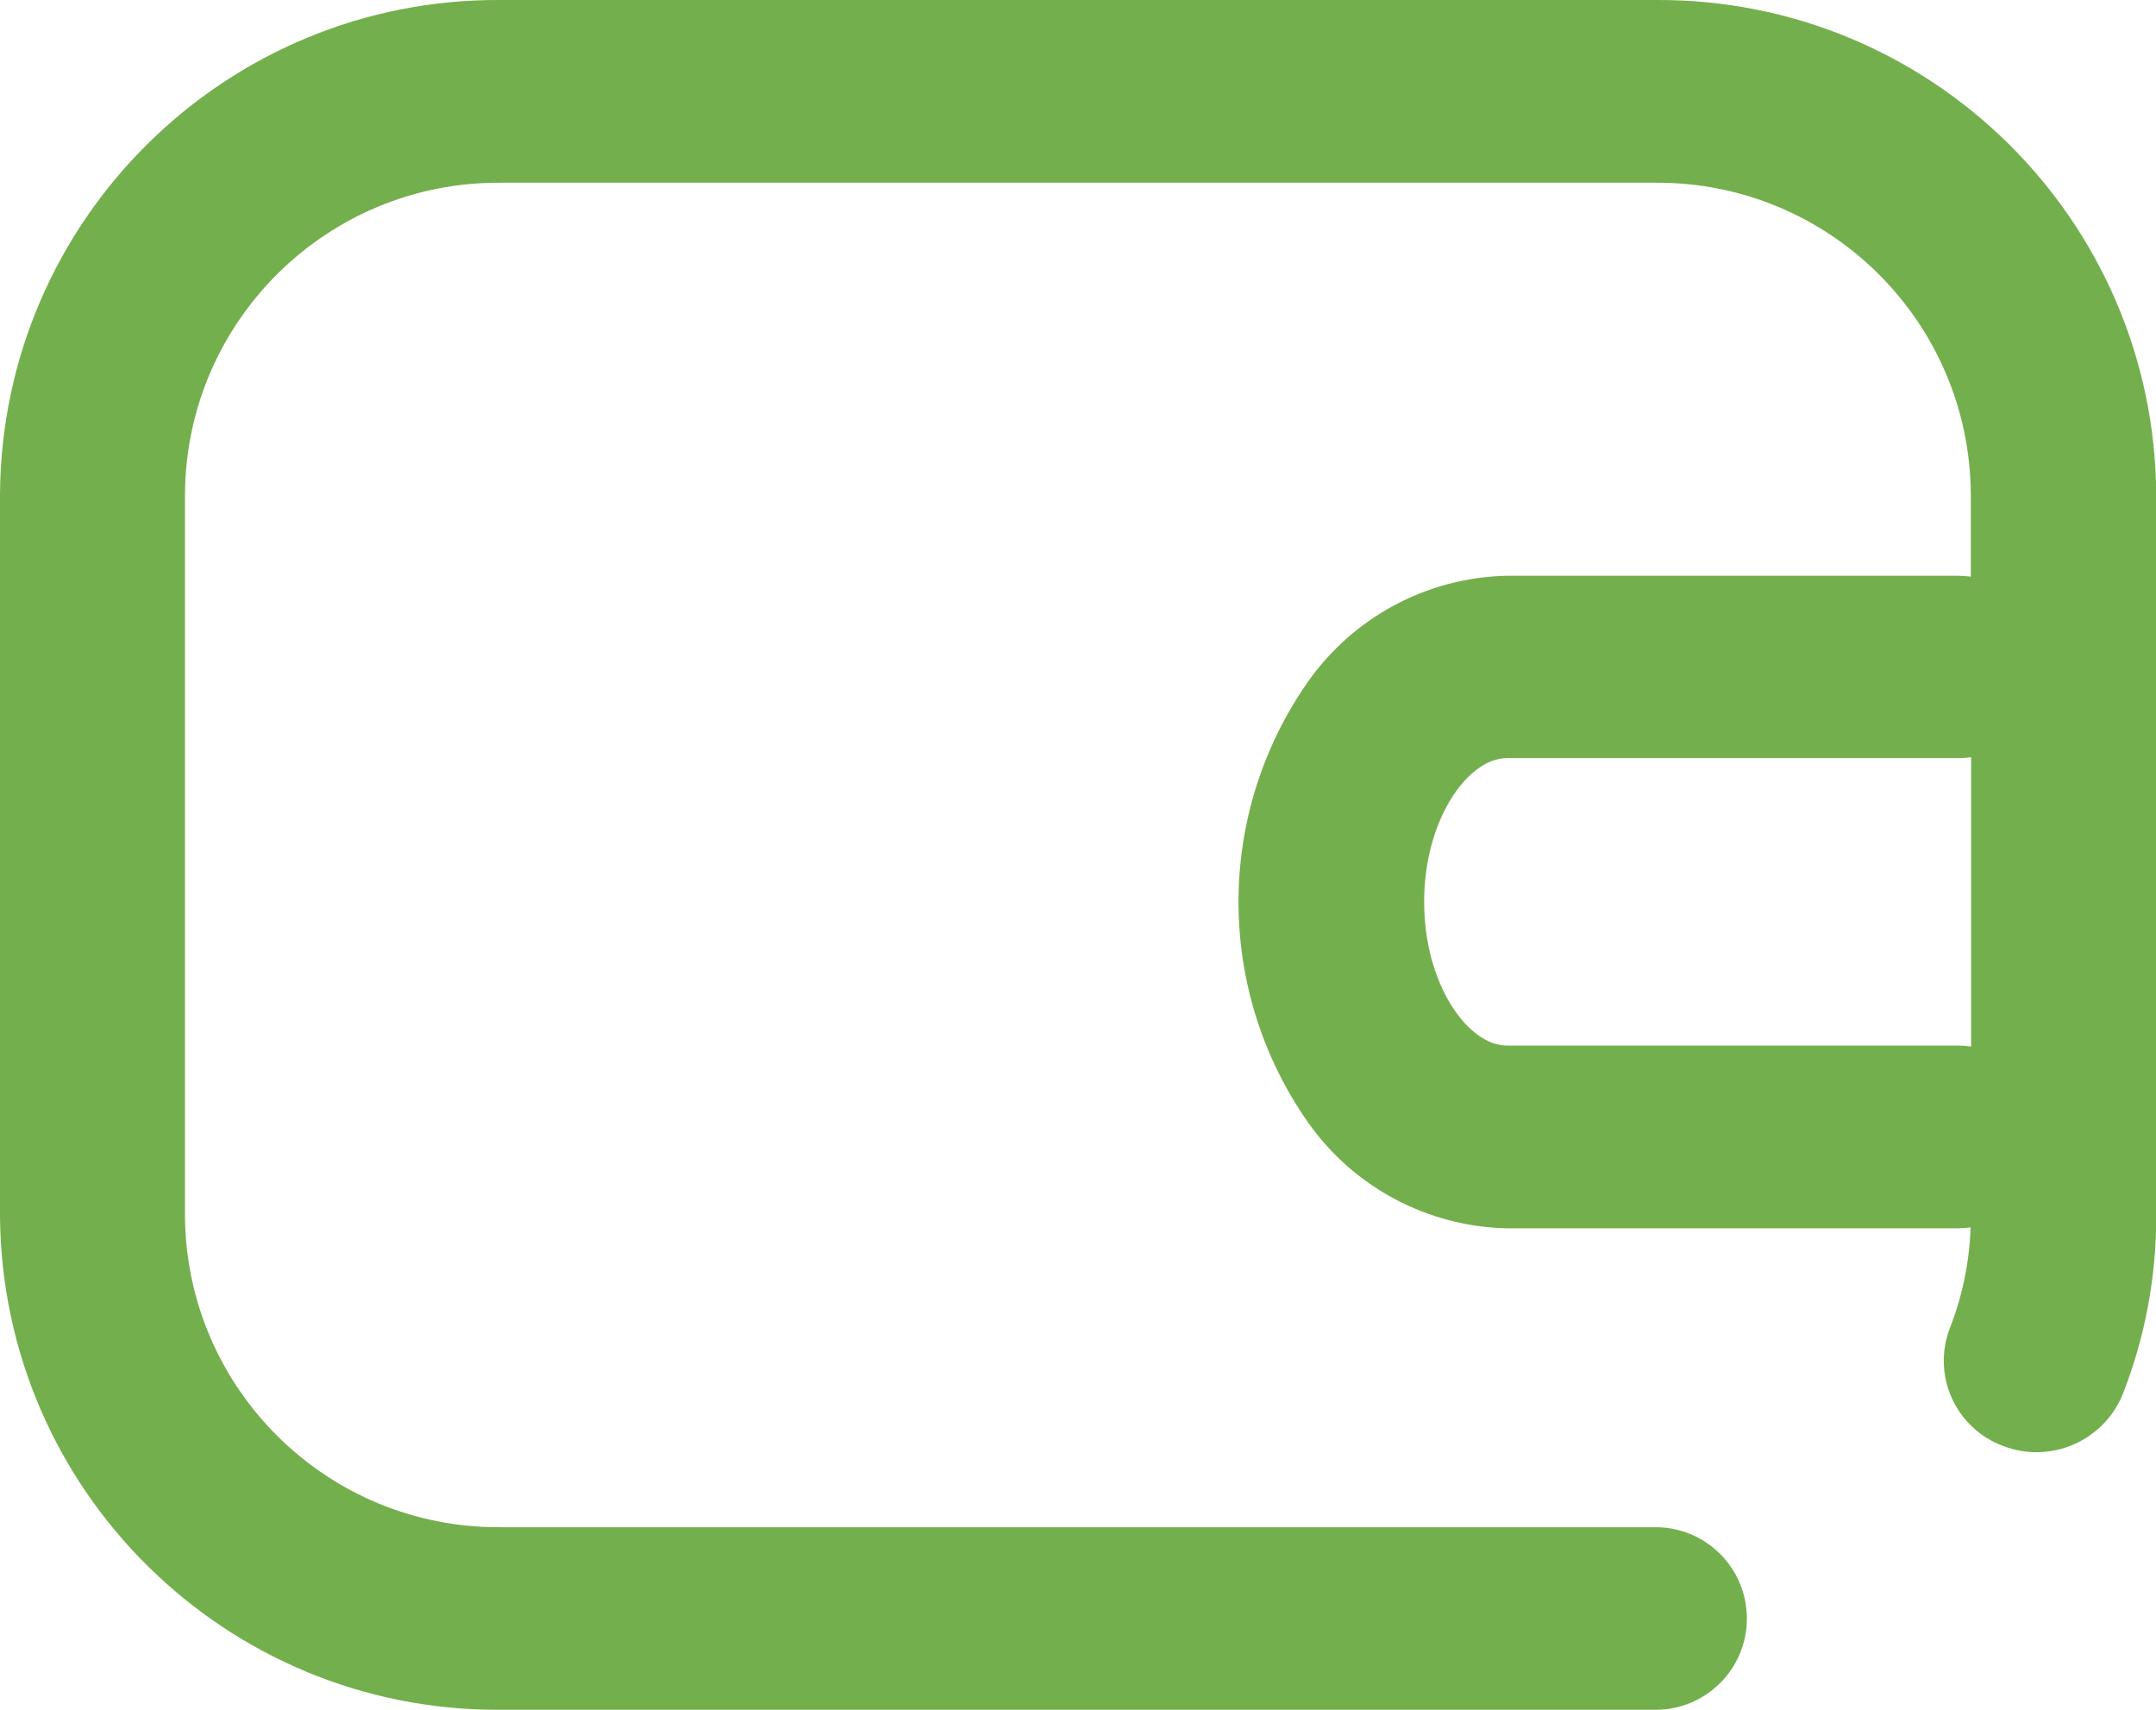
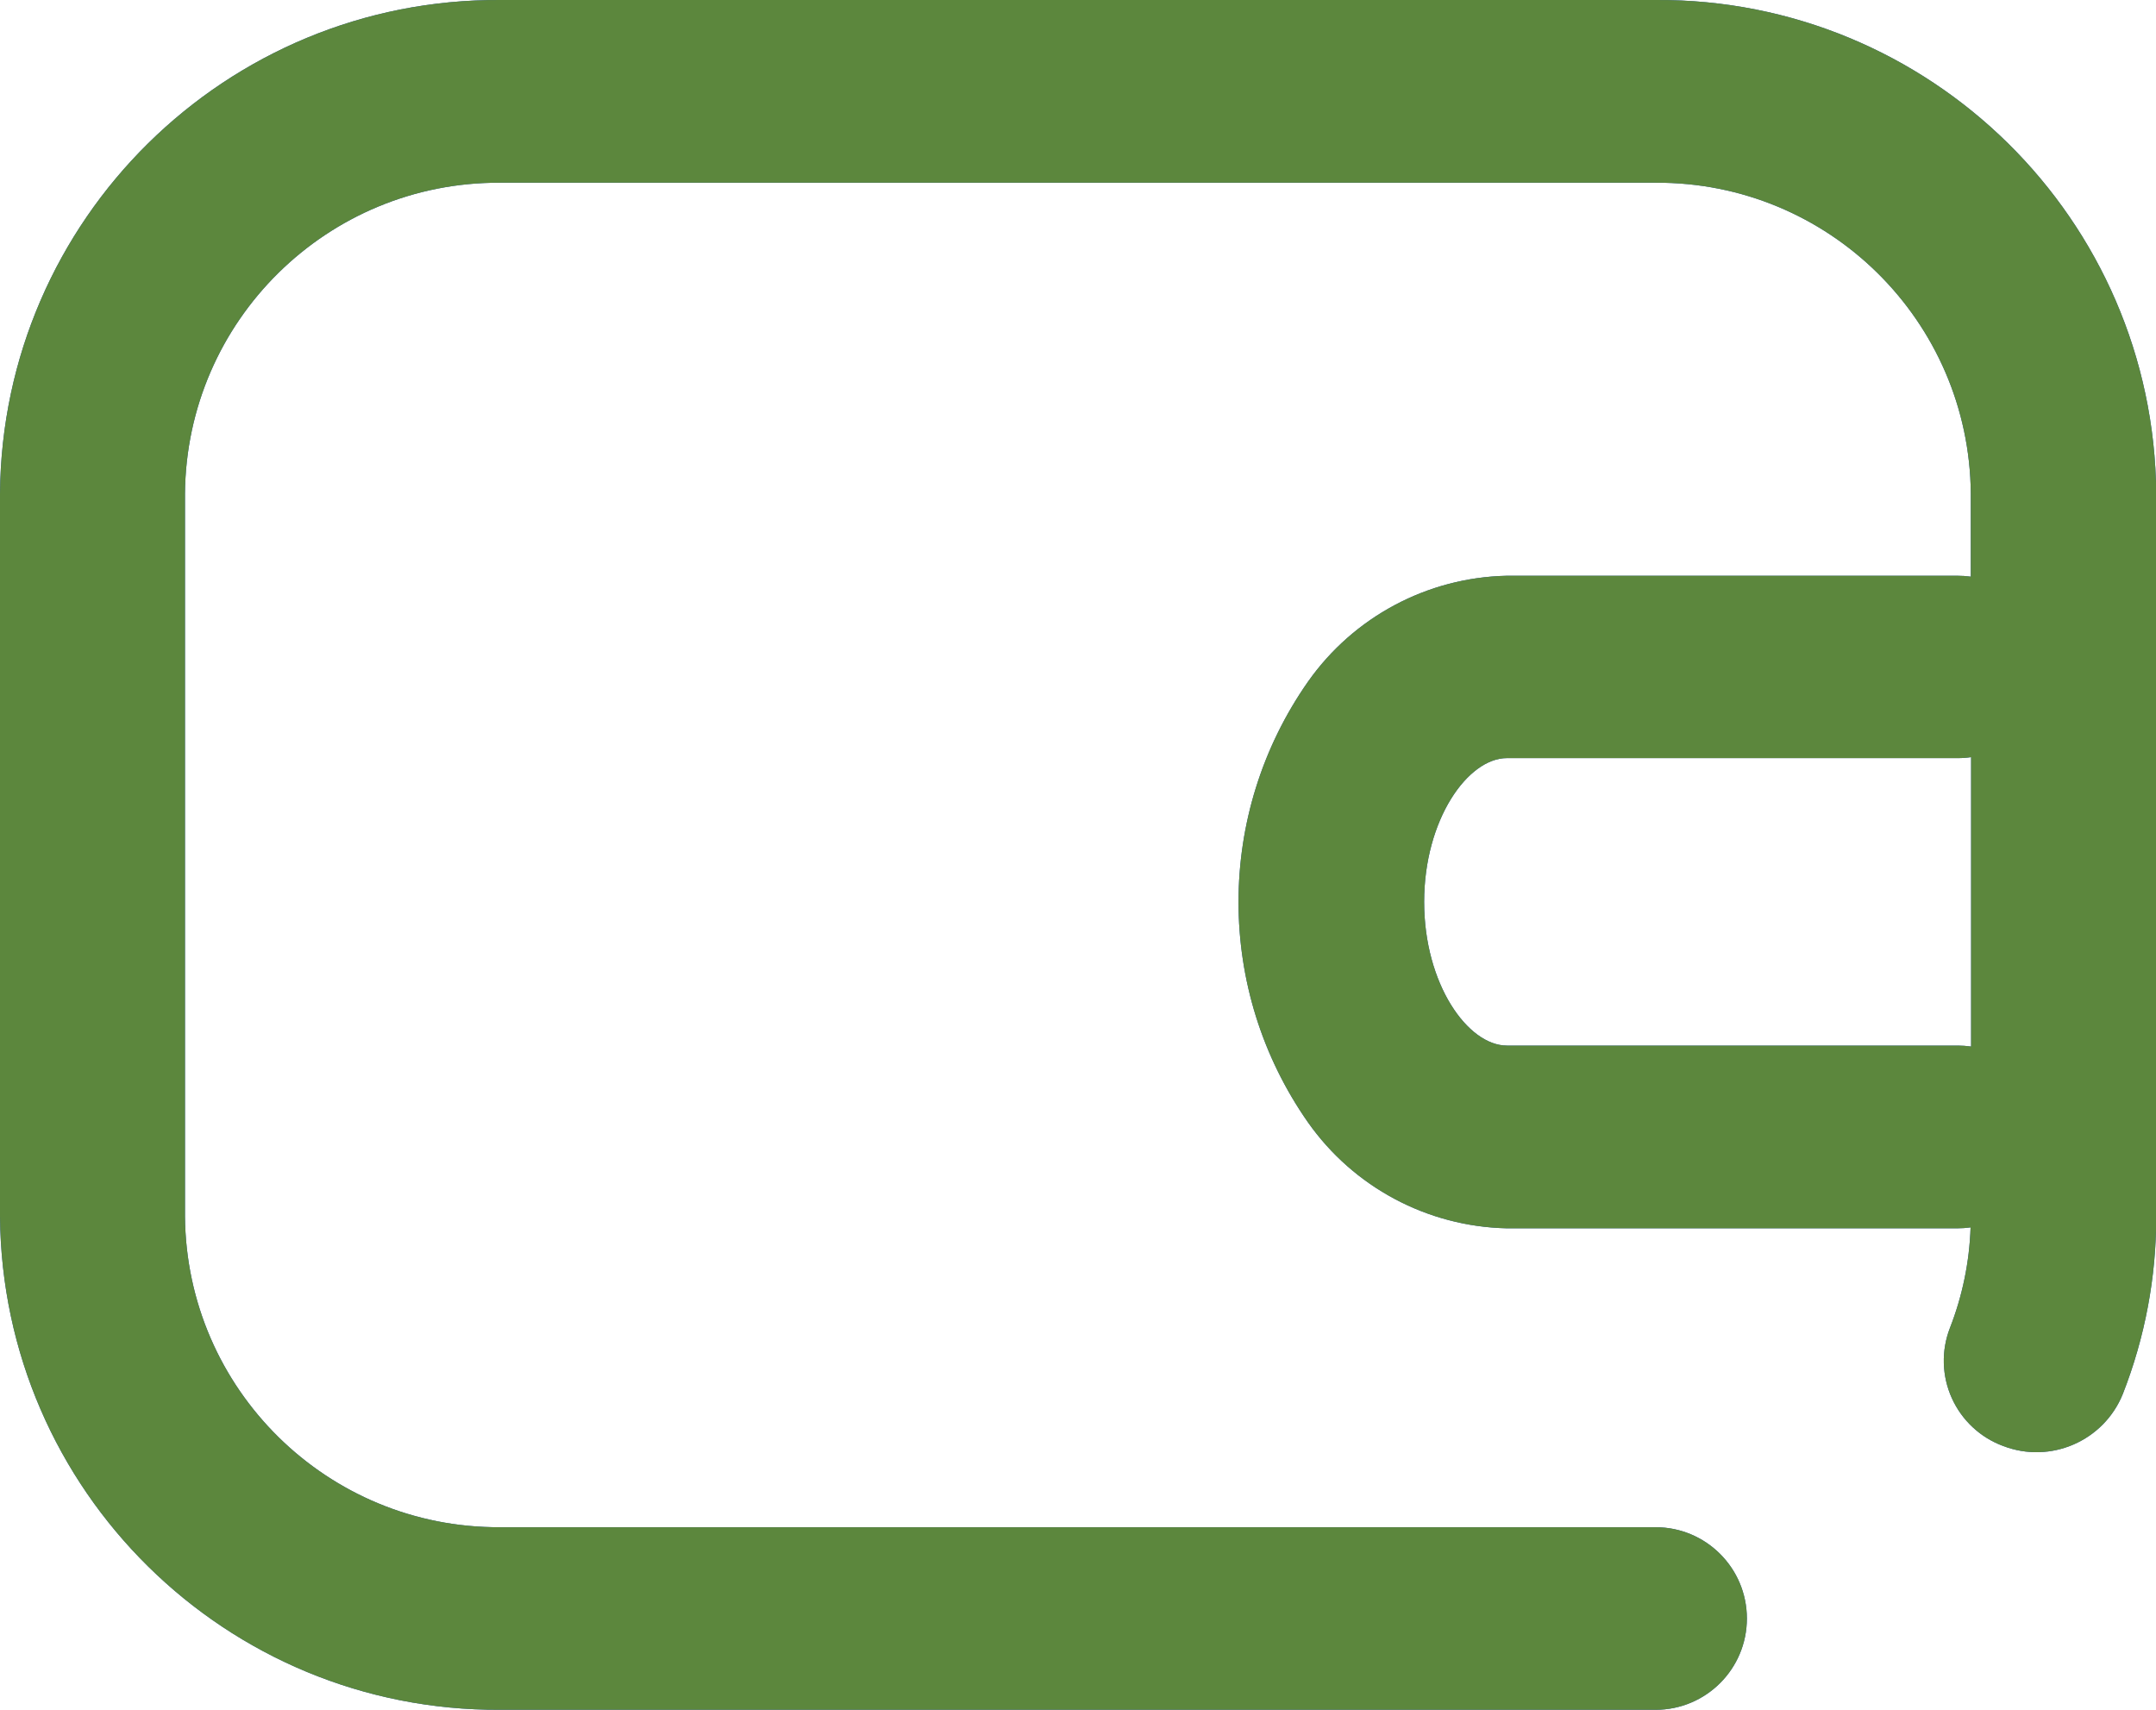
<svg xmlns="http://www.w3.org/2000/svg" width="29" height="23" viewBox="0 0 29 23">
  <defs>
    <style>
      .cls-1 {
-         fill: #74AF4D;
+         fill: #013d8f;
        fill-rule: evenodd;
+         filter: url(#filter);
      }
    </style>
+     <filter id="filter" x="668" y="395" width="29" height="23" filterUnits="userSpaceOnUse">
+       <feFlood result="flood" flood-color="#5b873e" />
+       <feComposite result="composite" operator="in" in2="SourceGraphic" />
+       <feBlend result="blend" in2="SourceGraphic" />
+     </filter>
  </defs>
  <path id="Vector" class="cls-1" d="M690.269,395h-15.54A6.693,6.693,0,0,0,668,401.64v9.721A6.693,6.693,0,0,0,674.729,418h15.54a1.228,1.228,0,1,0,0-2.456h-15.54a4.217,4.217,0,0,1-4.241-4.182V401.64a4.217,4.217,0,0,1,4.241-4.182h15.54a4.216,4.216,0,0,1,4.24,4.182v1.117a1.316,1.316,0,0,0-.18-0.012h-6.064a3.359,3.359,0,0,0-2.672,1.426,5.167,5.167,0,0,0,0,5.926,3.359,3.359,0,0,0,2.672,1.426h6.064a1.283,1.283,0,0,0,.177-0.012,4.088,4.088,0,0,1-.278,1.353,1.222,1.222,0,0,0,.715,1.587,1.252,1.252,0,0,0,1.611-.7,6.521,6.521,0,0,0,.449-2.386V401.64A6.694,6.694,0,0,0,690.269,395h0Zm-2,14.065c-0.526,0-1.113-.827-1.113-1.933s0.587-1.934,1.113-1.934h6.064a1.173,1.173,0,0,0,.18-0.013v3.893a1.314,1.314,0,0,0-.18-0.013h-6.064Z" transform="translate(-668 -395)" />
</svg>
